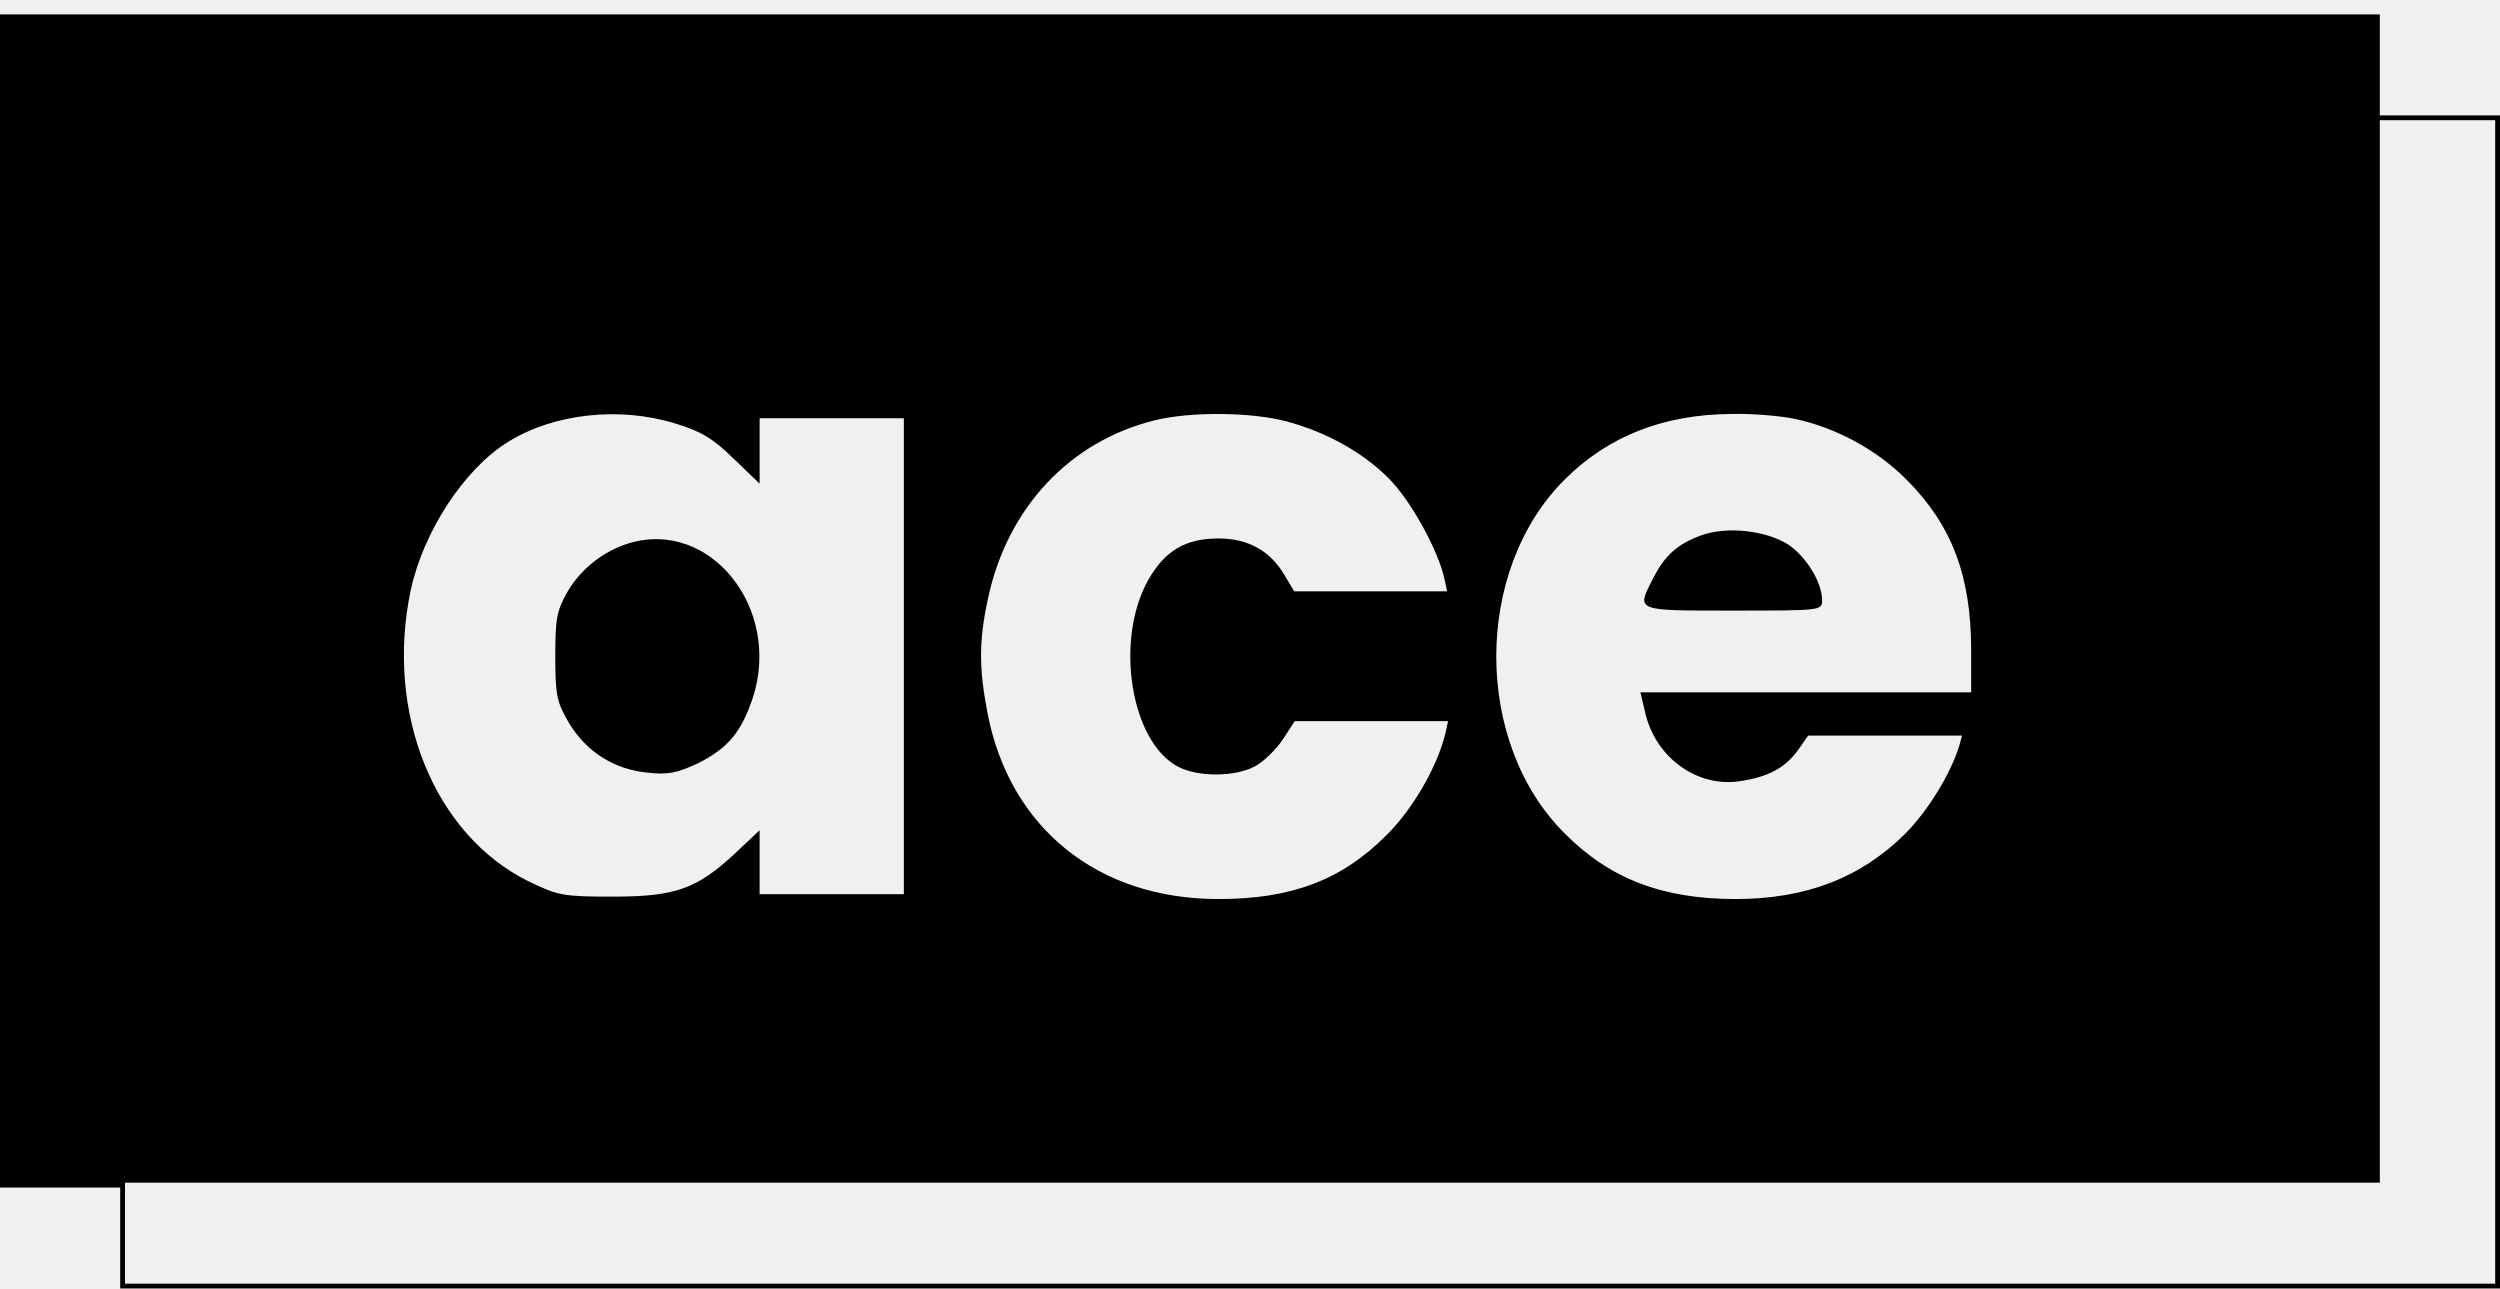
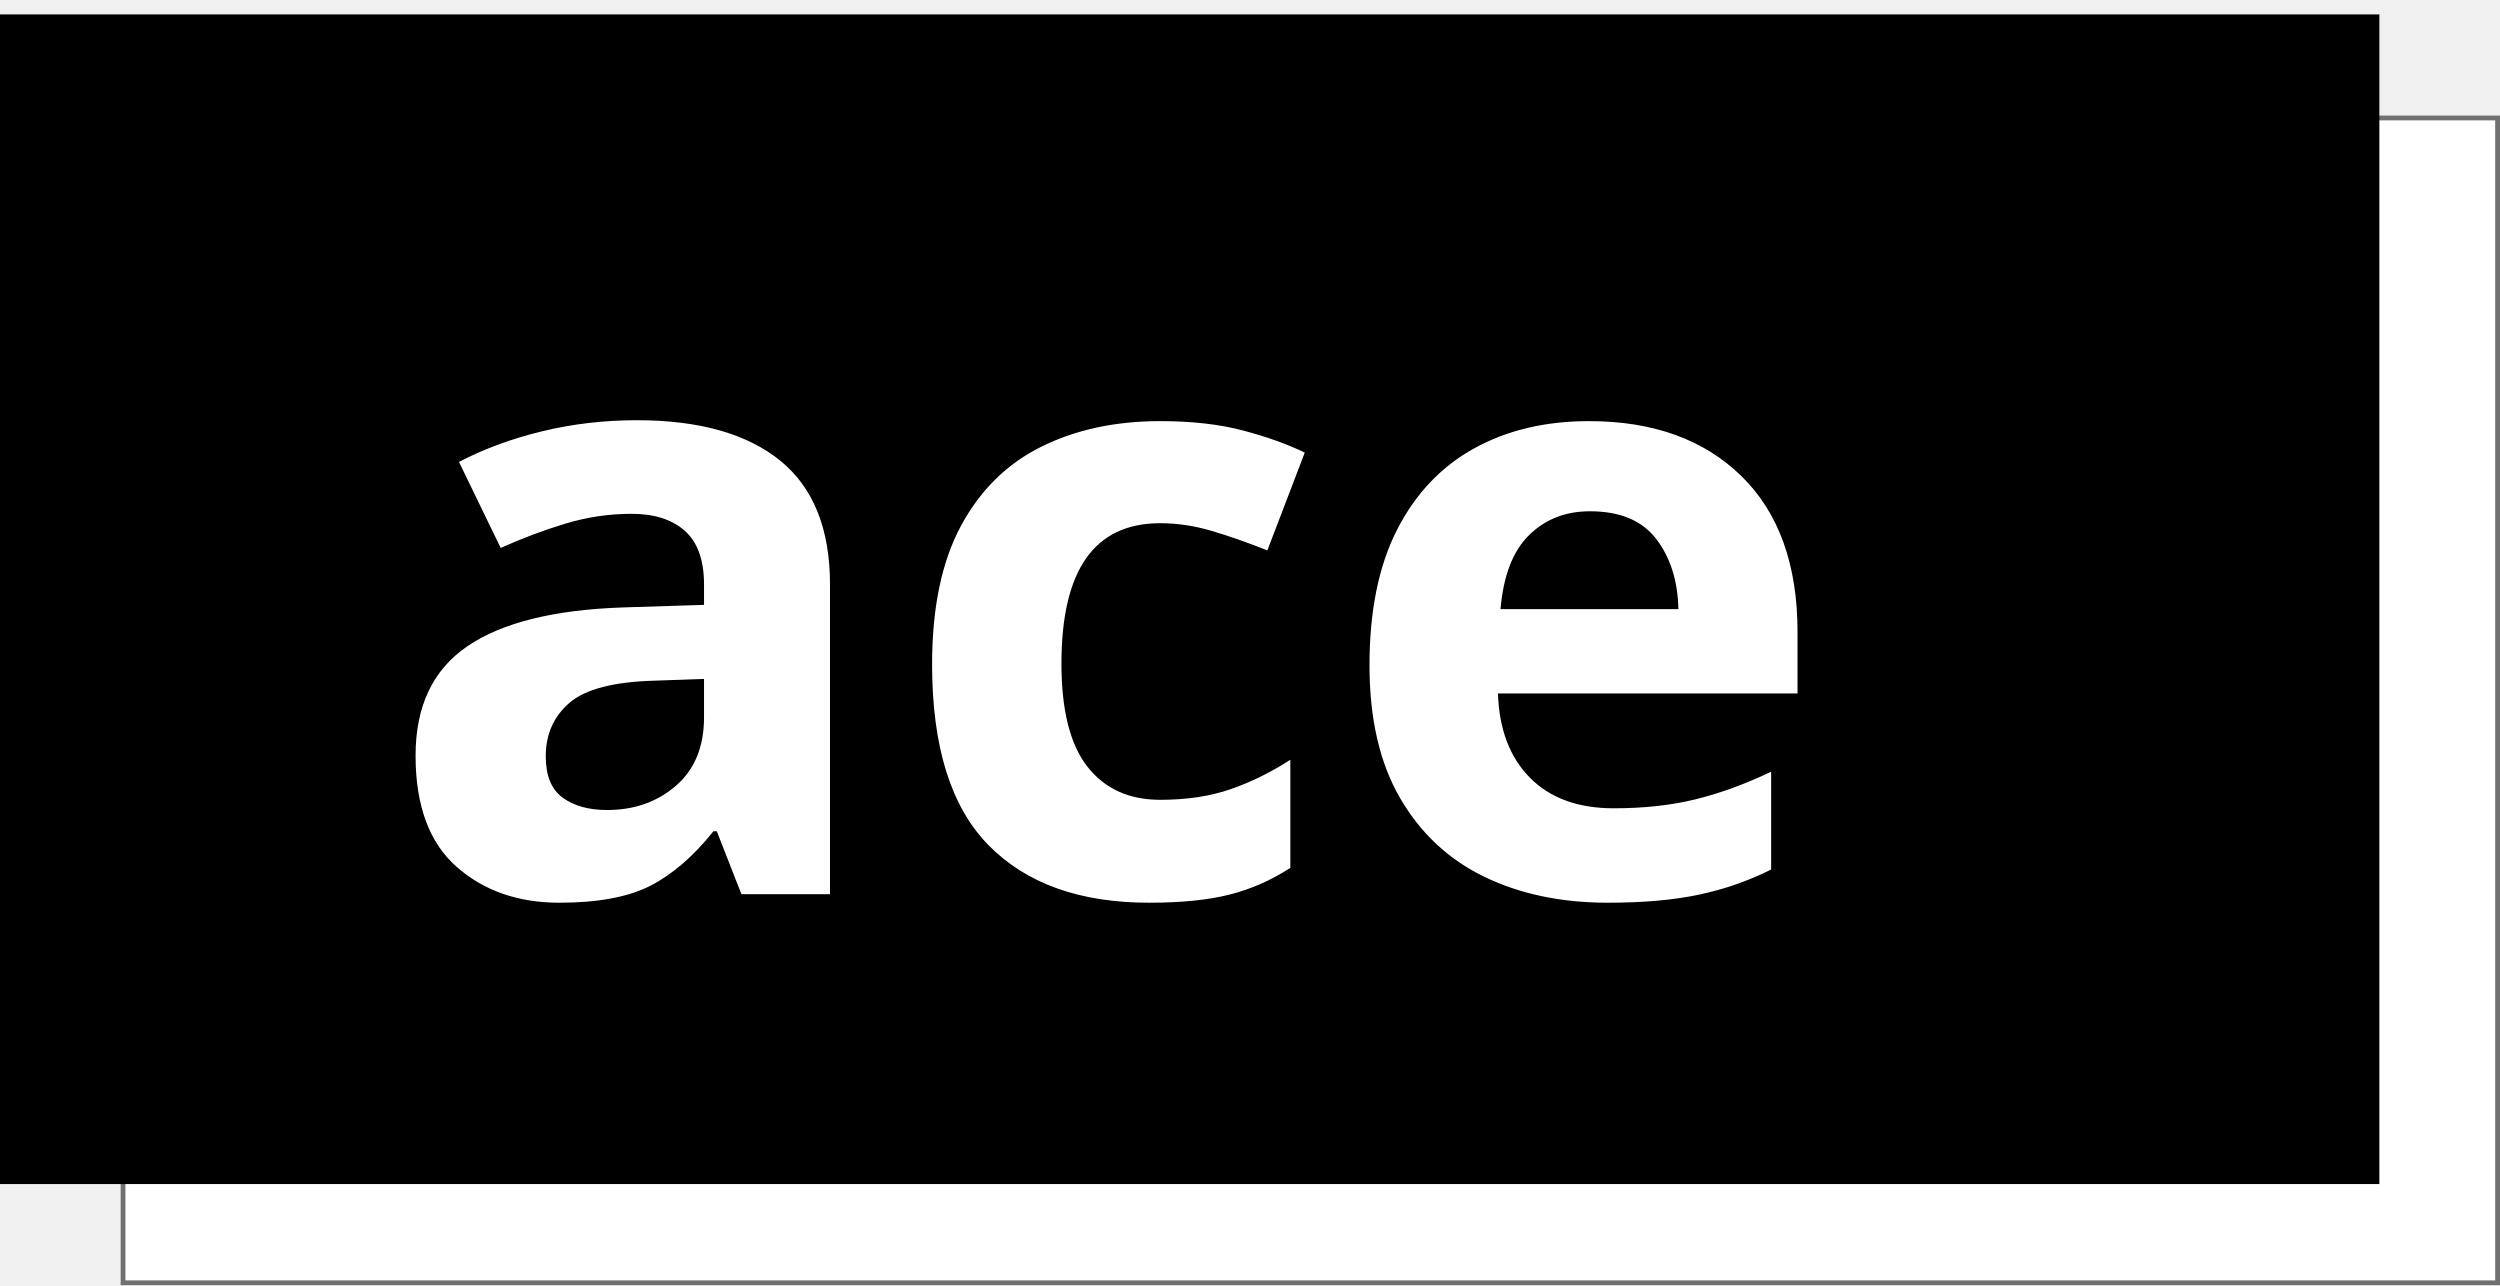
- <svg xmlns="http://www.w3.org/2000/svg" version="1.0" width="520pt" height="268pt" viewBox="0 0 520 268" preserveAspectRatio="xMidYMid meet">
-   <g transform="translate(0,268) scale(0.1,-0.1)" fill="#000000" stroke="none">
-     <path d="M0 1430 l0 -1220 125 0 125 0 0 -105 0 -105 2475 0 2475 0 0 1220 0 1220 -125 0 -125 0 0 105 0 105 -2475 0 -2475 0 0 -1220z m5190 -210 l0 -1210 -2465 0 -2465 0 0 105 0 105 2345 0 2345 0 0 1105 0 1105 120 0 120 0 0 -1210z m-3785 579 c53 -16 78 -31 121 -73 l54 -52 0 68 0 68 150 0 150 0 0 -495 0 -495 -150 0 -150 0 0 66 0 67 -50 -47 c-80 -75 -125 -91 -255 -91 -104 0 -114 2 -176 32 -196 97 -298 350 -245 604 26 123 112 254 203 310 95 59 232 74 348 38z m1269 5 c88 -23 170 -70 223 -128 44 -49 94 -142 107 -198 l6 -28 -159 0 -159 0 -21 35 c-29 49 -75 75 -136 75 -69 0 -112 -25 -147 -87 -70 -125 -36 -337 63 -388 42 -22 121 -21 161 2 18 10 44 36 57 56 l24 37 160 0 159 0 -6 -27 c-17 -69 -68 -157 -123 -211 -93 -93 -197 -132 -349 -132 -251 0 -434 148 -480 387 -18 94 -18 150 1 238 40 189 171 328 348 371 73 18 198 17 271 -2z m1058 5 c86 -18 171 -64 233 -126 95 -95 135 -201 135 -355 l0 -88 -344 0 -344 0 10 -42 c21 -93 107 -156 196 -143 61 9 95 28 122 65 l21 30 160 0 160 0 -6 -22 c-18 -58 -65 -135 -113 -183 -92 -91 -206 -135 -352 -135 -152 0 -262 42 -356 137 -189 189 -189 546 0 735 91 91 206 136 348 137 42 1 101 -4 130 -10z" />
-     <path d="M1308 1550 c-52 -16 -98 -52 -126 -98 -24 -42 -27 -57 -27 -137 0 -81 3 -95 28 -138 36 -60 93 -97 163 -104 44 -5 62 -1 107 20 61 31 89 64 113 136 60 186 -89 372 -258 321z" />
-     <path d="M3537 1566 c-48 -18 -74 -41 -98 -88 -36 -70 -40 -68 166 -68 181 0 185 0 185 21 0 37 -32 90 -70 116 -47 30 -129 39 -183 19z" />
+ <svg xmlns="http://www.w3.org/2000/svg" width="520" height="267.322" viewBox="0 0 520 267.322">
+   <defs>
+     <style>.a,.c{fill:#fff;}.b{fill:#707070;}.c{font-size:177px;font-family:Poppins-Bold, Poppins;font-weight:700;}</style>
+   </defs>
+   <g transform="translate(-237 -3391)">
+     <path class="a" d="M0,0H243.284V494.908H0Z" transform="translate(757 3415.038) rotate(90)" />
+     <path class="b" d="M1,1V493.908H242.284V1H1M0,0H243.284V494.908H0Z" transform="translate(757 3415.038) rotate(90)" />
+     <path d="M0,0H243.284V494.908H0Z" transform="translate(731.908 3394) rotate(90)" />
+     <text class="c" transform="translate(316 3577)">
+       <tspan x="0" y="0">ace</tspan>
+     </text>
  </g>
</svg>
